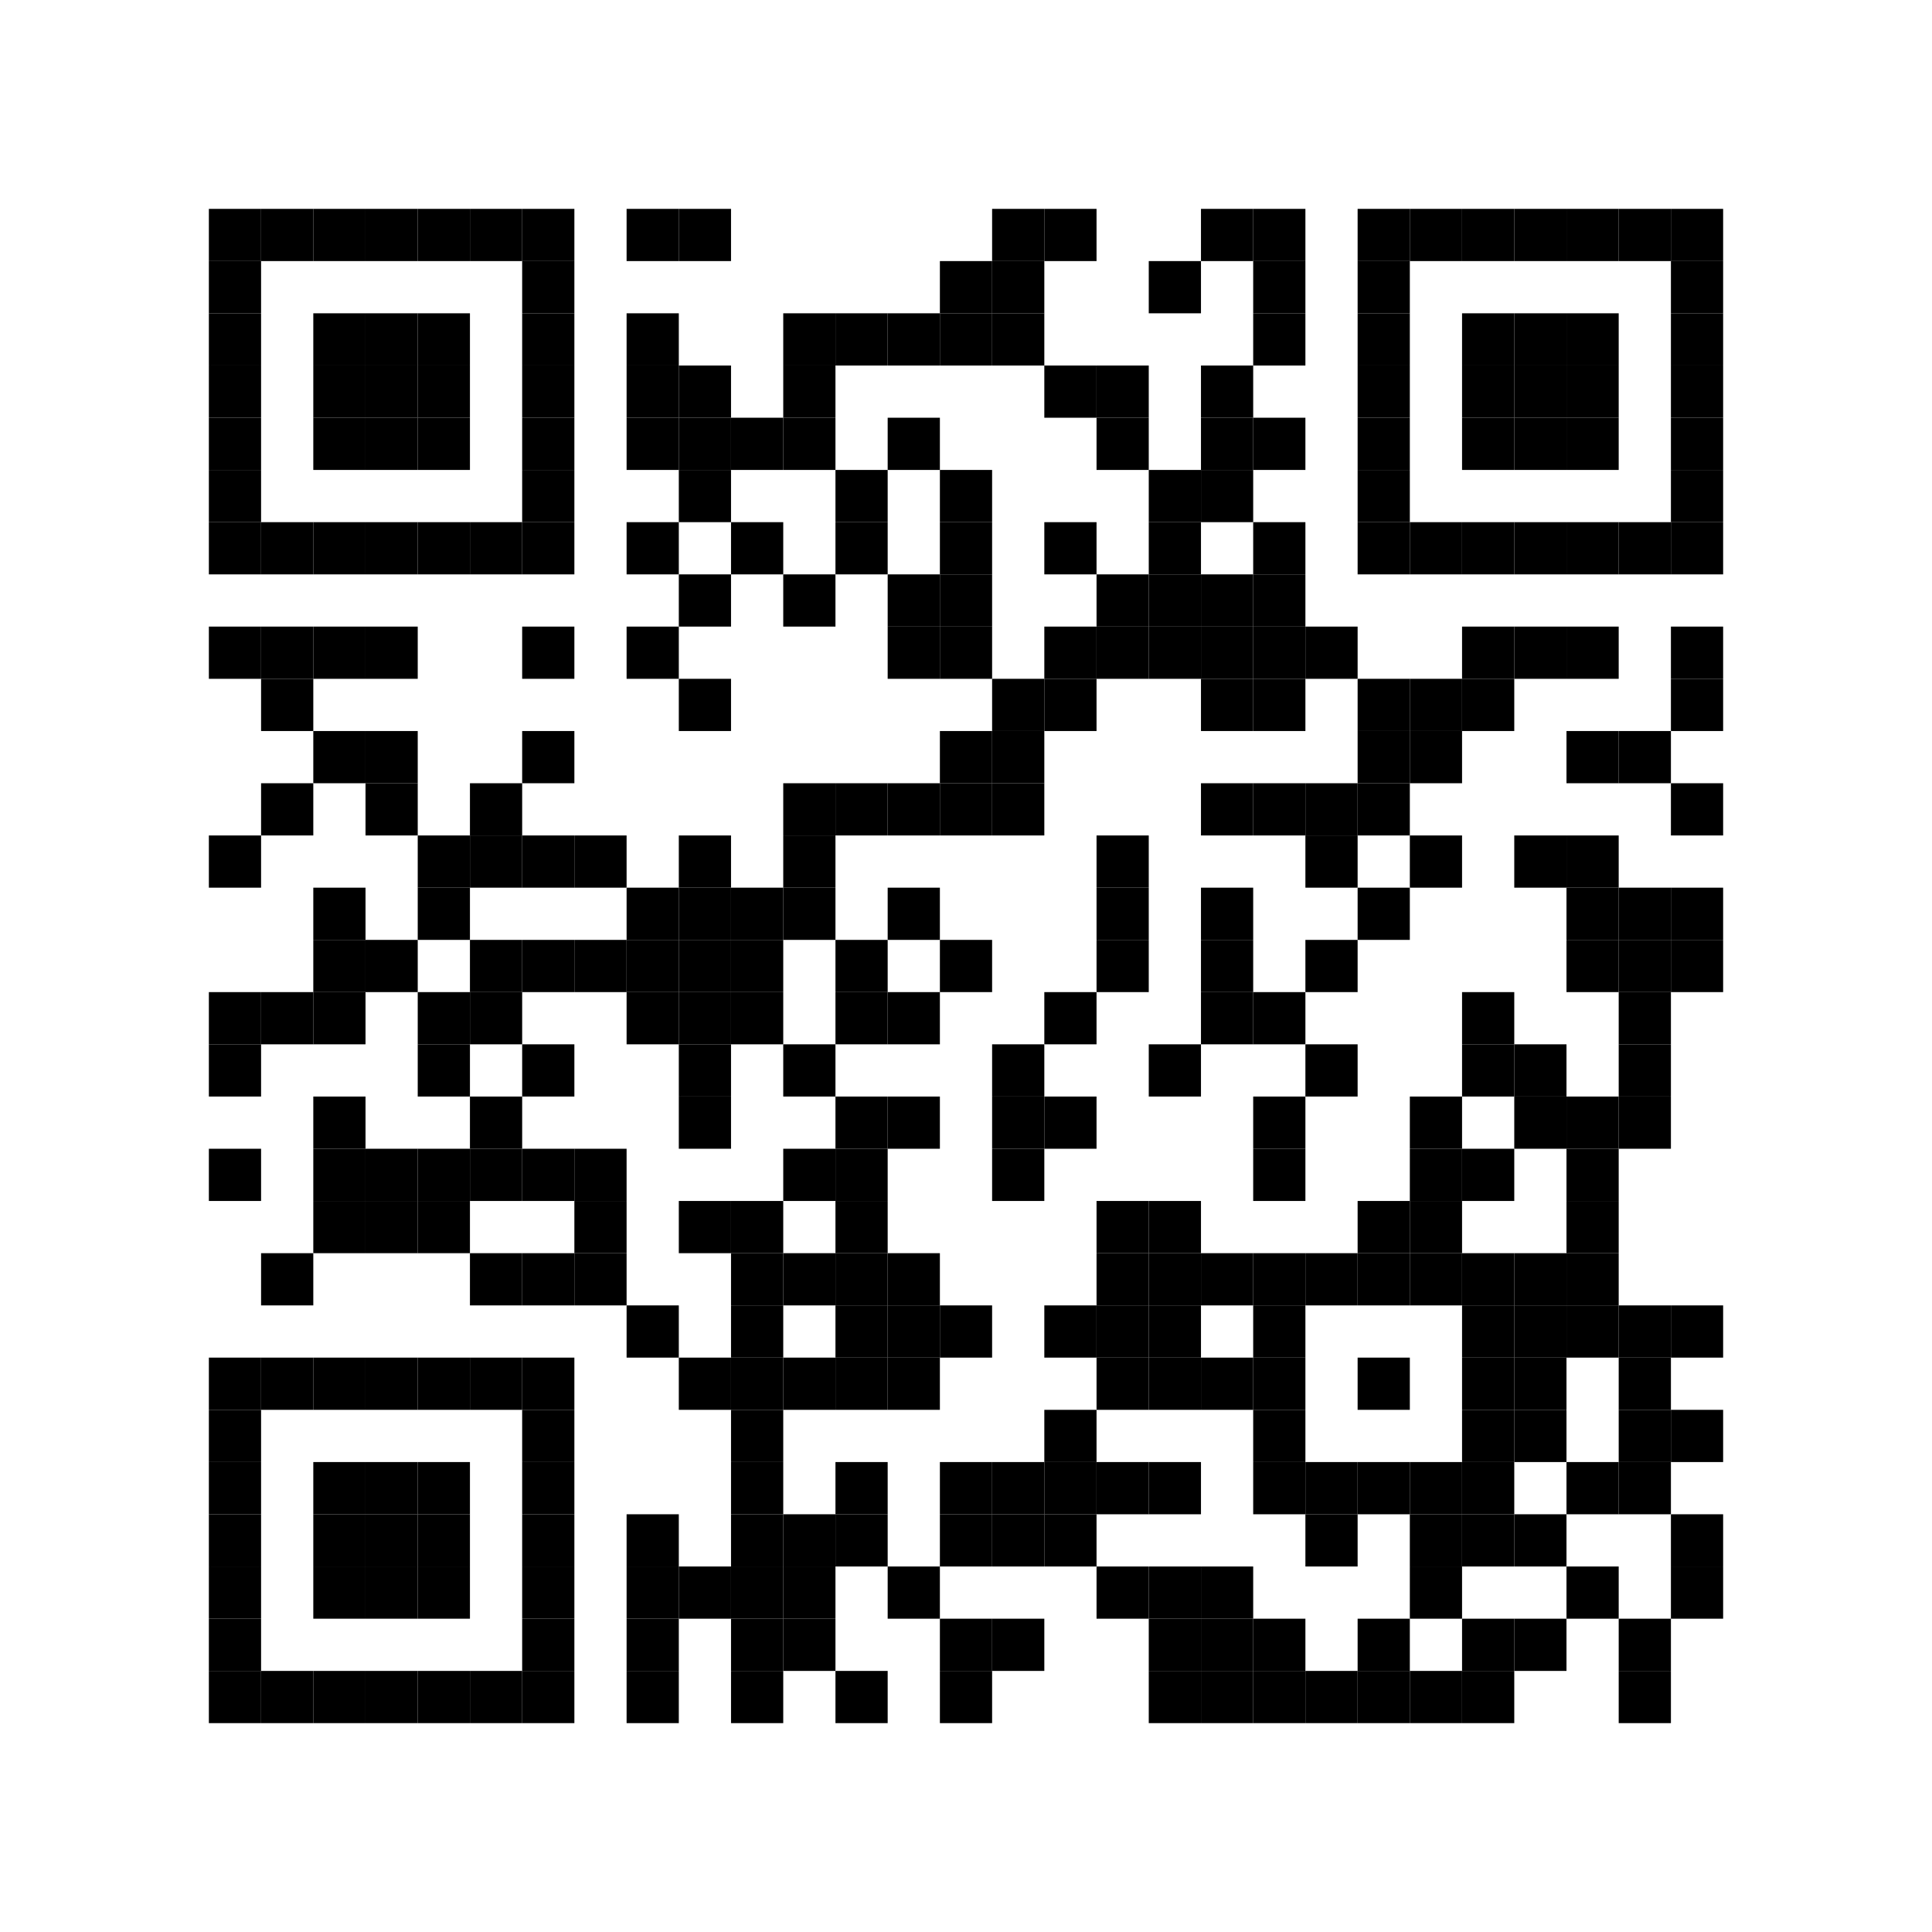
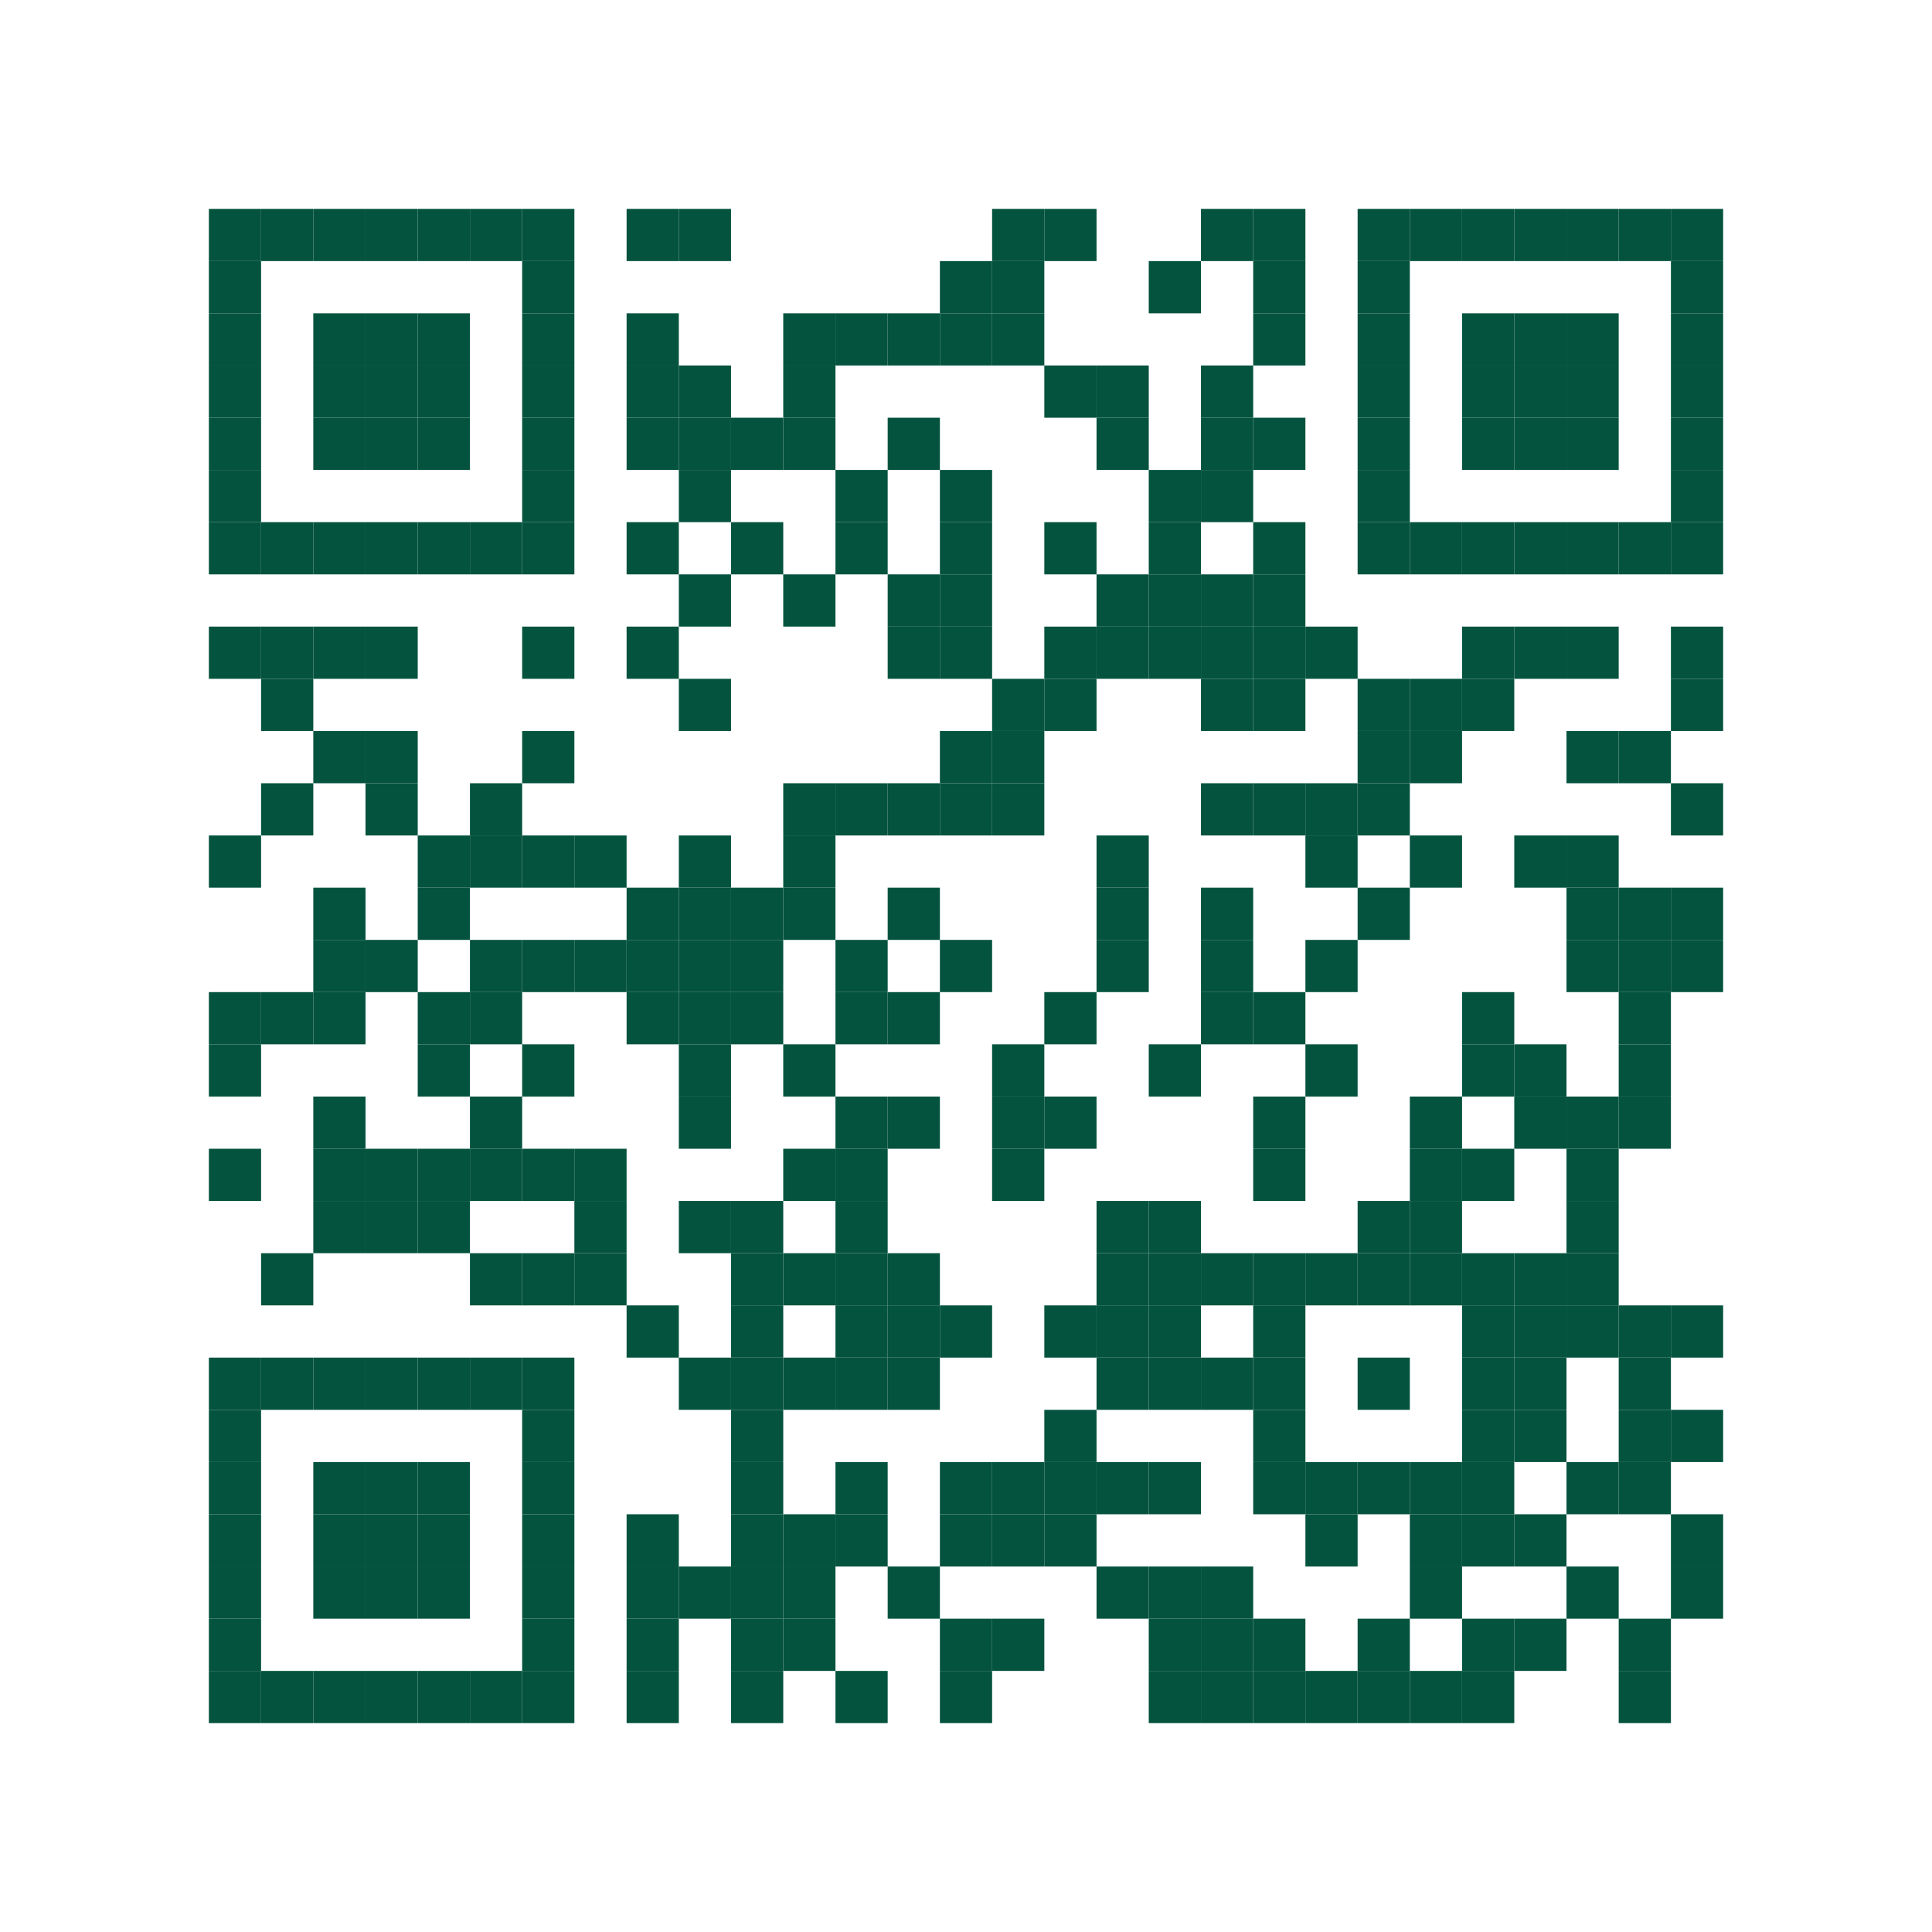
<svg xmlns="http://www.w3.org/2000/svg" width="370" height="370" viewBox="0 0 370 370" role="img" aria-label="HAPPY FOREVER 420 homepage QR code">
  <rect width="100%" height="100%" fill="#fff" />
-   <g fill="#000">
+   <g fill="#04533e">
    <rect x="40" y="40" width="10" height="10" />
    <rect x="50" y="40" width="10" height="10" />
    <rect x="60" y="40" width="10" height="10" />
    <rect x="70" y="40" width="10" height="10" />
    <rect x="80" y="40" width="10" height="10" />
    <rect x="90" y="40" width="10" height="10" />
    <rect x="100" y="40" width="10" height="10" />
    <rect x="120" y="40" width="10" height="10" />
    <rect x="130" y="40" width="10" height="10" />
    <rect x="190" y="40" width="10" height="10" />
    <rect x="200" y="40" width="10" height="10" />
    <rect x="230" y="40" width="10" height="10" />
    <rect x="240" y="40" width="10" height="10" />
    <rect x="260" y="40" width="10" height="10" />
    <rect x="270" y="40" width="10" height="10" />
    <rect x="280" y="40" width="10" height="10" />
    <rect x="290" y="40" width="10" height="10" />
    <rect x="300" y="40" width="10" height="10" />
    <rect x="310" y="40" width="10" height="10" />
    <rect x="320" y="40" width="10" height="10" />
    <rect x="40" y="50" width="10" height="10" />
    <rect x="100" y="50" width="10" height="10" />
    <rect x="180" y="50" width="10" height="10" />
    <rect x="190" y="50" width="10" height="10" />
    <rect x="220" y="50" width="10" height="10" />
    <rect x="240" y="50" width="10" height="10" />
    <rect x="260" y="50" width="10" height="10" />
    <rect x="320" y="50" width="10" height="10" />
    <rect x="40" y="60" width="10" height="10" />
    <rect x="60" y="60" width="10" height="10" />
    <rect x="70" y="60" width="10" height="10" />
    <rect x="80" y="60" width="10" height="10" />
    <rect x="100" y="60" width="10" height="10" />
    <rect x="120" y="60" width="10" height="10" />
    <rect x="150" y="60" width="10" height="10" />
    <rect x="160" y="60" width="10" height="10" />
    <rect x="170" y="60" width="10" height="10" />
    <rect x="180" y="60" width="10" height="10" />
    <rect x="190" y="60" width="10" height="10" />
    <rect x="240" y="60" width="10" height="10" />
    <rect x="260" y="60" width="10" height="10" />
    <rect x="280" y="60" width="10" height="10" />
    <rect x="290" y="60" width="10" height="10" />
    <rect x="300" y="60" width="10" height="10" />
    <rect x="320" y="60" width="10" height="10" />
    <rect x="40" y="70" width="10" height="10" />
    <rect x="60" y="70" width="10" height="10" />
    <rect x="70" y="70" width="10" height="10" />
    <rect x="80" y="70" width="10" height="10" />
    <rect x="100" y="70" width="10" height="10" />
    <rect x="120" y="70" width="10" height="10" />
    <rect x="130" y="70" width="10" height="10" />
    <rect x="150" y="70" width="10" height="10" />
    <rect x="200" y="70" width="10" height="10" />
    <rect x="210" y="70" width="10" height="10" />
    <rect x="230" y="70" width="10" height="10" />
    <rect x="260" y="70" width="10" height="10" />
    <rect x="280" y="70" width="10" height="10" />
    <rect x="290" y="70" width="10" height="10" />
    <rect x="300" y="70" width="10" height="10" />
    <rect x="320" y="70" width="10" height="10" />
    <rect x="40" y="80" width="10" height="10" />
    <rect x="60" y="80" width="10" height="10" />
    <rect x="70" y="80" width="10" height="10" />
    <rect x="80" y="80" width="10" height="10" />
    <rect x="100" y="80" width="10" height="10" />
    <rect x="120" y="80" width="10" height="10" />
    <rect x="130" y="80" width="10" height="10" />
    <rect x="140" y="80" width="10" height="10" />
    <rect x="150" y="80" width="10" height="10" />
    <rect x="170" y="80" width="10" height="10" />
    <rect x="210" y="80" width="10" height="10" />
    <rect x="230" y="80" width="10" height="10" />
    <rect x="240" y="80" width="10" height="10" />
    <rect x="260" y="80" width="10" height="10" />
    <rect x="280" y="80" width="10" height="10" />
    <rect x="290" y="80" width="10" height="10" />
    <rect x="300" y="80" width="10" height="10" />
    <rect x="320" y="80" width="10" height="10" />
    <rect x="40" y="90" width="10" height="10" />
    <rect x="100" y="90" width="10" height="10" />
    <rect x="130" y="90" width="10" height="10" />
    <rect x="160" y="90" width="10" height="10" />
    <rect x="180" y="90" width="10" height="10" />
    <rect x="220" y="90" width="10" height="10" />
    <rect x="230" y="90" width="10" height="10" />
    <rect x="260" y="90" width="10" height="10" />
    <rect x="320" y="90" width="10" height="10" />
    <rect x="40" y="100" width="10" height="10" />
    <rect x="50" y="100" width="10" height="10" />
    <rect x="60" y="100" width="10" height="10" />
    <rect x="70" y="100" width="10" height="10" />
    <rect x="80" y="100" width="10" height="10" />
    <rect x="90" y="100" width="10" height="10" />
    <rect x="100" y="100" width="10" height="10" />
    <rect x="120" y="100" width="10" height="10" />
    <rect x="140" y="100" width="10" height="10" />
    <rect x="160" y="100" width="10" height="10" />
    <rect x="180" y="100" width="10" height="10" />
    <rect x="200" y="100" width="10" height="10" />
    <rect x="220" y="100" width="10" height="10" />
    <rect x="240" y="100" width="10" height="10" />
    <rect x="260" y="100" width="10" height="10" />
    <rect x="270" y="100" width="10" height="10" />
    <rect x="280" y="100" width="10" height="10" />
    <rect x="290" y="100" width="10" height="10" />
    <rect x="300" y="100" width="10" height="10" />
    <rect x="310" y="100" width="10" height="10" />
    <rect x="320" y="100" width="10" height="10" />
    <rect x="130" y="110" width="10" height="10" />
    <rect x="150" y="110" width="10" height="10" />
    <rect x="170" y="110" width="10" height="10" />
    <rect x="180" y="110" width="10" height="10" />
    <rect x="210" y="110" width="10" height="10" />
    <rect x="220" y="110" width="10" height="10" />
    <rect x="230" y="110" width="10" height="10" />
    <rect x="240" y="110" width="10" height="10" />
    <rect x="40" y="120" width="10" height="10" />
    <rect x="50" y="120" width="10" height="10" />
    <rect x="60" y="120" width="10" height="10" />
    <rect x="70" y="120" width="10" height="10" />
    <rect x="100" y="120" width="10" height="10" />
    <rect x="120" y="120" width="10" height="10" />
    <rect x="170" y="120" width="10" height="10" />
    <rect x="180" y="120" width="10" height="10" />
    <rect x="200" y="120" width="10" height="10" />
    <rect x="210" y="120" width="10" height="10" />
    <rect x="220" y="120" width="10" height="10" />
    <rect x="230" y="120" width="10" height="10" />
    <rect x="240" y="120" width="10" height="10" />
    <rect x="250" y="120" width="10" height="10" />
    <rect x="280" y="120" width="10" height="10" />
    <rect x="290" y="120" width="10" height="10" />
    <rect x="300" y="120" width="10" height="10" />
    <rect x="320" y="120" width="10" height="10" />
    <rect x="50" y="130" width="10" height="10" />
    <rect x="130" y="130" width="10" height="10" />
    <rect x="190" y="130" width="10" height="10" />
    <rect x="200" y="130" width="10" height="10" />
    <rect x="230" y="130" width="10" height="10" />
    <rect x="240" y="130" width="10" height="10" />
    <rect x="260" y="130" width="10" height="10" />
    <rect x="270" y="130" width="10" height="10" />
    <rect x="280" y="130" width="10" height="10" />
    <rect x="320" y="130" width="10" height="10" />
    <rect x="60" y="140" width="10" height="10" />
    <rect x="70" y="140" width="10" height="10" />
    <rect x="100" y="140" width="10" height="10" />
    <rect x="180" y="140" width="10" height="10" />
    <rect x="190" y="140" width="10" height="10" />
    <rect x="260" y="140" width="10" height="10" />
    <rect x="270" y="140" width="10" height="10" />
    <rect x="300" y="140" width="10" height="10" />
    <rect x="310" y="140" width="10" height="10" />
    <rect x="50" y="150" width="10" height="10" />
    <rect x="70" y="150" width="10" height="10" />
    <rect x="90" y="150" width="10" height="10" />
    <rect x="150" y="150" width="10" height="10" />
    <rect x="160" y="150" width="10" height="10" />
    <rect x="170" y="150" width="10" height="10" />
    <rect x="180" y="150" width="10" height="10" />
    <rect x="190" y="150" width="10" height="10" />
    <rect x="230" y="150" width="10" height="10" />
    <rect x="240" y="150" width="10" height="10" />
    <rect x="250" y="150" width="10" height="10" />
    <rect x="260" y="150" width="10" height="10" />
    <rect x="320" y="150" width="10" height="10" />
    <rect x="40" y="160" width="10" height="10" />
    <rect x="80" y="160" width="10" height="10" />
    <rect x="90" y="160" width="10" height="10" />
    <rect x="100" y="160" width="10" height="10" />
    <rect x="110" y="160" width="10" height="10" />
    <rect x="130" y="160" width="10" height="10" />
    <rect x="150" y="160" width="10" height="10" />
    <rect x="210" y="160" width="10" height="10" />
    <rect x="250" y="160" width="10" height="10" />
    <rect x="270" y="160" width="10" height="10" />
    <rect x="290" y="160" width="10" height="10" />
    <rect x="300" y="160" width="10" height="10" />
    <rect x="60" y="170" width="10" height="10" />
    <rect x="80" y="170" width="10" height="10" />
    <rect x="120" y="170" width="10" height="10" />
    <rect x="130" y="170" width="10" height="10" />
    <rect x="140" y="170" width="10" height="10" />
    <rect x="150" y="170" width="10" height="10" />
    <rect x="170" y="170" width="10" height="10" />
    <rect x="210" y="170" width="10" height="10" />
    <rect x="230" y="170" width="10" height="10" />
    <rect x="260" y="170" width="10" height="10" />
    <rect x="300" y="170" width="10" height="10" />
    <rect x="310" y="170" width="10" height="10" />
    <rect x="320" y="170" width="10" height="10" />
    <rect x="60" y="180" width="10" height="10" />
    <rect x="70" y="180" width="10" height="10" />
    <rect x="90" y="180" width="10" height="10" />
    <rect x="100" y="180" width="10" height="10" />
    <rect x="110" y="180" width="10" height="10" />
    <rect x="120" y="180" width="10" height="10" />
    <rect x="130" y="180" width="10" height="10" />
    <rect x="140" y="180" width="10" height="10" />
    <rect x="160" y="180" width="10" height="10" />
    <rect x="180" y="180" width="10" height="10" />
    <rect x="210" y="180" width="10" height="10" />
    <rect x="230" y="180" width="10" height="10" />
    <rect x="250" y="180" width="10" height="10" />
    <rect x="300" y="180" width="10" height="10" />
    <rect x="310" y="180" width="10" height="10" />
    <rect x="320" y="180" width="10" height="10" />
    <rect x="40" y="190" width="10" height="10" />
    <rect x="50" y="190" width="10" height="10" />
    <rect x="60" y="190" width="10" height="10" />
    <rect x="80" y="190" width="10" height="10" />
    <rect x="90" y="190" width="10" height="10" />
    <rect x="120" y="190" width="10" height="10" />
    <rect x="130" y="190" width="10" height="10" />
    <rect x="140" y="190" width="10" height="10" />
    <rect x="160" y="190" width="10" height="10" />
    <rect x="170" y="190" width="10" height="10" />
    <rect x="200" y="190" width="10" height="10" />
    <rect x="230" y="190" width="10" height="10" />
    <rect x="240" y="190" width="10" height="10" />
    <rect x="280" y="190" width="10" height="10" />
    <rect x="310" y="190" width="10" height="10" />
    <rect x="40" y="200" width="10" height="10" />
    <rect x="80" y="200" width="10" height="10" />
    <rect x="100" y="200" width="10" height="10" />
    <rect x="130" y="200" width="10" height="10" />
    <rect x="150" y="200" width="10" height="10" />
    <rect x="190" y="200" width="10" height="10" />
    <rect x="220" y="200" width="10" height="10" />
    <rect x="250" y="200" width="10" height="10" />
    <rect x="280" y="200" width="10" height="10" />
    <rect x="290" y="200" width="10" height="10" />
    <rect x="310" y="200" width="10" height="10" />
    <rect x="60" y="210" width="10" height="10" />
    <rect x="90" y="210" width="10" height="10" />
    <rect x="130" y="210" width="10" height="10" />
    <rect x="160" y="210" width="10" height="10" />
    <rect x="170" y="210" width="10" height="10" />
    <rect x="190" y="210" width="10" height="10" />
    <rect x="200" y="210" width="10" height="10" />
    <rect x="240" y="210" width="10" height="10" />
    <rect x="270" y="210" width="10" height="10" />
    <rect x="290" y="210" width="10" height="10" />
    <rect x="300" y="210" width="10" height="10" />
    <rect x="310" y="210" width="10" height="10" />
    <rect x="40" y="220" width="10" height="10" />
    <rect x="60" y="220" width="10" height="10" />
    <rect x="70" y="220" width="10" height="10" />
    <rect x="80" y="220" width="10" height="10" />
    <rect x="90" y="220" width="10" height="10" />
    <rect x="100" y="220" width="10" height="10" />
    <rect x="110" y="220" width="10" height="10" />
    <rect x="150" y="220" width="10" height="10" />
    <rect x="160" y="220" width="10" height="10" />
    <rect x="190" y="220" width="10" height="10" />
    <rect x="240" y="220" width="10" height="10" />
    <rect x="270" y="220" width="10" height="10" />
    <rect x="280" y="220" width="10" height="10" />
    <rect x="300" y="220" width="10" height="10" />
    <rect x="60" y="230" width="10" height="10" />
    <rect x="70" y="230" width="10" height="10" />
    <rect x="80" y="230" width="10" height="10" />
    <rect x="110" y="230" width="10" height="10" />
    <rect x="130" y="230" width="10" height="10" />
    <rect x="140" y="230" width="10" height="10" />
    <rect x="160" y="230" width="10" height="10" />
    <rect x="210" y="230" width="10" height="10" />
    <rect x="220" y="230" width="10" height="10" />
    <rect x="260" y="230" width="10" height="10" />
    <rect x="270" y="230" width="10" height="10" />
    <rect x="300" y="230" width="10" height="10" />
    <rect x="50" y="240" width="10" height="10" />
    <rect x="90" y="240" width="10" height="10" />
    <rect x="100" y="240" width="10" height="10" />
    <rect x="110" y="240" width="10" height="10" />
    <rect x="140" y="240" width="10" height="10" />
    <rect x="150" y="240" width="10" height="10" />
    <rect x="160" y="240" width="10" height="10" />
    <rect x="170" y="240" width="10" height="10" />
    <rect x="210" y="240" width="10" height="10" />
    <rect x="220" y="240" width="10" height="10" />
    <rect x="230" y="240" width="10" height="10" />
    <rect x="240" y="240" width="10" height="10" />
    <rect x="250" y="240" width="10" height="10" />
    <rect x="260" y="240" width="10" height="10" />
    <rect x="270" y="240" width="10" height="10" />
    <rect x="280" y="240" width="10" height="10" />
    <rect x="290" y="240" width="10" height="10" />
    <rect x="300" y="240" width="10" height="10" />
    <rect x="120" y="250" width="10" height="10" />
    <rect x="140" y="250" width="10" height="10" />
    <rect x="160" y="250" width="10" height="10" />
    <rect x="170" y="250" width="10" height="10" />
    <rect x="180" y="250" width="10" height="10" />
    <rect x="200" y="250" width="10" height="10" />
    <rect x="210" y="250" width="10" height="10" />
    <rect x="220" y="250" width="10" height="10" />
    <rect x="240" y="250" width="10" height="10" />
    <rect x="280" y="250" width="10" height="10" />
    <rect x="290" y="250" width="10" height="10" />
    <rect x="300" y="250" width="10" height="10" />
    <rect x="310" y="250" width="10" height="10" />
    <rect x="320" y="250" width="10" height="10" />
    <rect x="40" y="260" width="10" height="10" />
    <rect x="50" y="260" width="10" height="10" />
    <rect x="60" y="260" width="10" height="10" />
    <rect x="70" y="260" width="10" height="10" />
    <rect x="80" y="260" width="10" height="10" />
    <rect x="90" y="260" width="10" height="10" />
    <rect x="100" y="260" width="10" height="10" />
    <rect x="130" y="260" width="10" height="10" />
    <rect x="140" y="260" width="10" height="10" />
    <rect x="150" y="260" width="10" height="10" />
    <rect x="160" y="260" width="10" height="10" />
    <rect x="170" y="260" width="10" height="10" />
    <rect x="210" y="260" width="10" height="10" />
    <rect x="220" y="260" width="10" height="10" />
    <rect x="230" y="260" width="10" height="10" />
    <rect x="240" y="260" width="10" height="10" />
    <rect x="260" y="260" width="10" height="10" />
    <rect x="280" y="260" width="10" height="10" />
    <rect x="290" y="260" width="10" height="10" />
    <rect x="310" y="260" width="10" height="10" />
    <rect x="40" y="270" width="10" height="10" />
    <rect x="100" y="270" width="10" height="10" />
    <rect x="140" y="270" width="10" height="10" />
    <rect x="200" y="270" width="10" height="10" />
    <rect x="240" y="270" width="10" height="10" />
    <rect x="280" y="270" width="10" height="10" />
    <rect x="290" y="270" width="10" height="10" />
    <rect x="310" y="270" width="10" height="10" />
    <rect x="320" y="270" width="10" height="10" />
    <rect x="40" y="280" width="10" height="10" />
    <rect x="60" y="280" width="10" height="10" />
    <rect x="70" y="280" width="10" height="10" />
    <rect x="80" y="280" width="10" height="10" />
    <rect x="100" y="280" width="10" height="10" />
    <rect x="140" y="280" width="10" height="10" />
    <rect x="160" y="280" width="10" height="10" />
    <rect x="180" y="280" width="10" height="10" />
    <rect x="190" y="280" width="10" height="10" />
    <rect x="200" y="280" width="10" height="10" />
    <rect x="210" y="280" width="10" height="10" />
    <rect x="220" y="280" width="10" height="10" />
    <rect x="240" y="280" width="10" height="10" />
    <rect x="250" y="280" width="10" height="10" />
    <rect x="260" y="280" width="10" height="10" />
    <rect x="270" y="280" width="10" height="10" />
    <rect x="280" y="280" width="10" height="10" />
    <rect x="300" y="280" width="10" height="10" />
    <rect x="310" y="280" width="10" height="10" />
    <rect x="40" y="290" width="10" height="10" />
    <rect x="60" y="290" width="10" height="10" />
    <rect x="70" y="290" width="10" height="10" />
    <rect x="80" y="290" width="10" height="10" />
    <rect x="100" y="290" width="10" height="10" />
    <rect x="120" y="290" width="10" height="10" />
    <rect x="140" y="290" width="10" height="10" />
    <rect x="150" y="290" width="10" height="10" />
    <rect x="160" y="290" width="10" height="10" />
    <rect x="180" y="290" width="10" height="10" />
    <rect x="190" y="290" width="10" height="10" />
    <rect x="200" y="290" width="10" height="10" />
    <rect x="250" y="290" width="10" height="10" />
    <rect x="270" y="290" width="10" height="10" />
    <rect x="280" y="290" width="10" height="10" />
    <rect x="290" y="290" width="10" height="10" />
    <rect x="320" y="290" width="10" height="10" />
    <rect x="40" y="300" width="10" height="10" />
    <rect x="60" y="300" width="10" height="10" />
    <rect x="70" y="300" width="10" height="10" />
    <rect x="80" y="300" width="10" height="10" />
    <rect x="100" y="300" width="10" height="10" />
    <rect x="120" y="300" width="10" height="10" />
    <rect x="130" y="300" width="10" height="10" />
    <rect x="140" y="300" width="10" height="10" />
    <rect x="150" y="300" width="10" height="10" />
    <rect x="170" y="300" width="10" height="10" />
    <rect x="210" y="300" width="10" height="10" />
    <rect x="220" y="300" width="10" height="10" />
    <rect x="230" y="300" width="10" height="10" />
    <rect x="270" y="300" width="10" height="10" />
    <rect x="300" y="300" width="10" height="10" />
    <rect x="320" y="300" width="10" height="10" />
    <rect x="40" y="310" width="10" height="10" />
    <rect x="100" y="310" width="10" height="10" />
    <rect x="120" y="310" width="10" height="10" />
    <rect x="140" y="310" width="10" height="10" />
    <rect x="150" y="310" width="10" height="10" />
    <rect x="180" y="310" width="10" height="10" />
    <rect x="190" y="310" width="10" height="10" />
    <rect x="220" y="310" width="10" height="10" />
    <rect x="230" y="310" width="10" height="10" />
    <rect x="240" y="310" width="10" height="10" />
    <rect x="260" y="310" width="10" height="10" />
    <rect x="280" y="310" width="10" height="10" />
    <rect x="290" y="310" width="10" height="10" />
    <rect x="310" y="310" width="10" height="10" />
    <rect x="40" y="320" width="10" height="10" />
    <rect x="50" y="320" width="10" height="10" />
    <rect x="60" y="320" width="10" height="10" />
    <rect x="70" y="320" width="10" height="10" />
    <rect x="80" y="320" width="10" height="10" />
    <rect x="90" y="320" width="10" height="10" />
    <rect x="100" y="320" width="10" height="10" />
    <rect x="120" y="320" width="10" height="10" />
    <rect x="140" y="320" width="10" height="10" />
    <rect x="160" y="320" width="10" height="10" />
    <rect x="180" y="320" width="10" height="10" />
    <rect x="220" y="320" width="10" height="10" />
    <rect x="230" y="320" width="10" height="10" />
    <rect x="240" y="320" width="10" height="10" />
    <rect x="250" y="320" width="10" height="10" />
    <rect x="260" y="320" width="10" height="10" />
    <rect x="270" y="320" width="10" height="10" />
    <rect x="280" y="320" width="10" height="10" />
    <rect x="310" y="320" width="10" height="10" />
  </g>
</svg>
